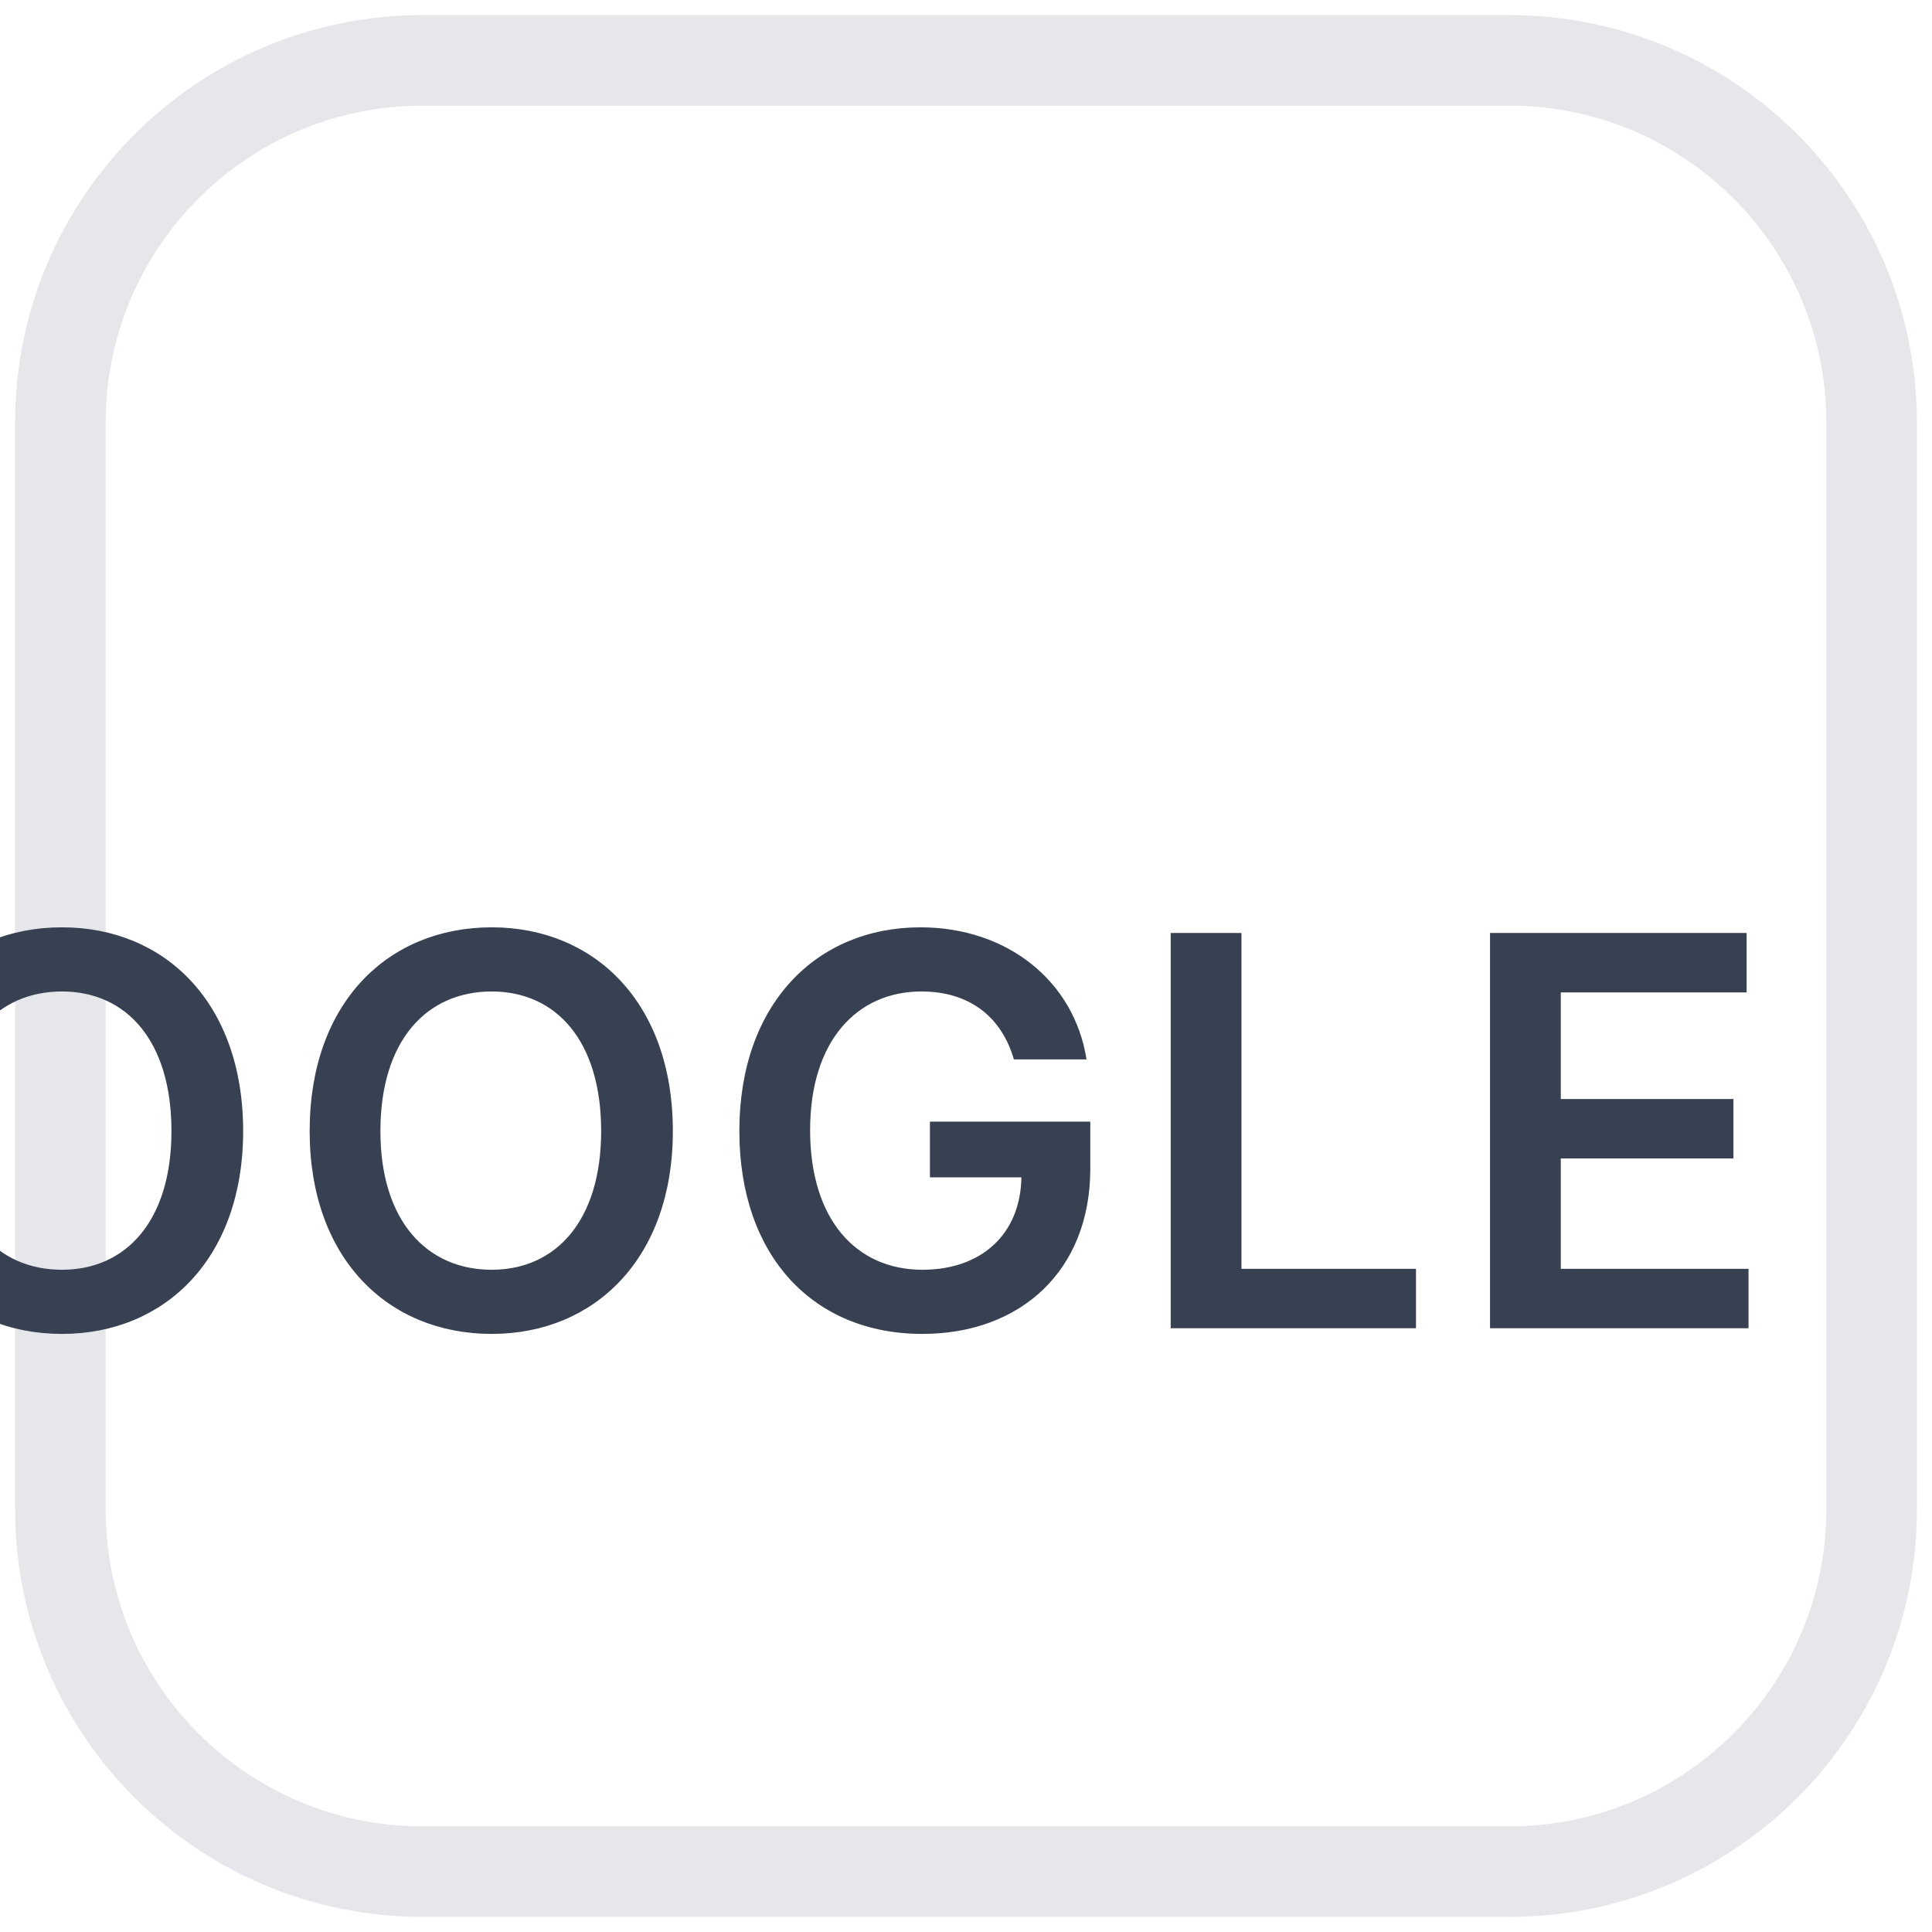
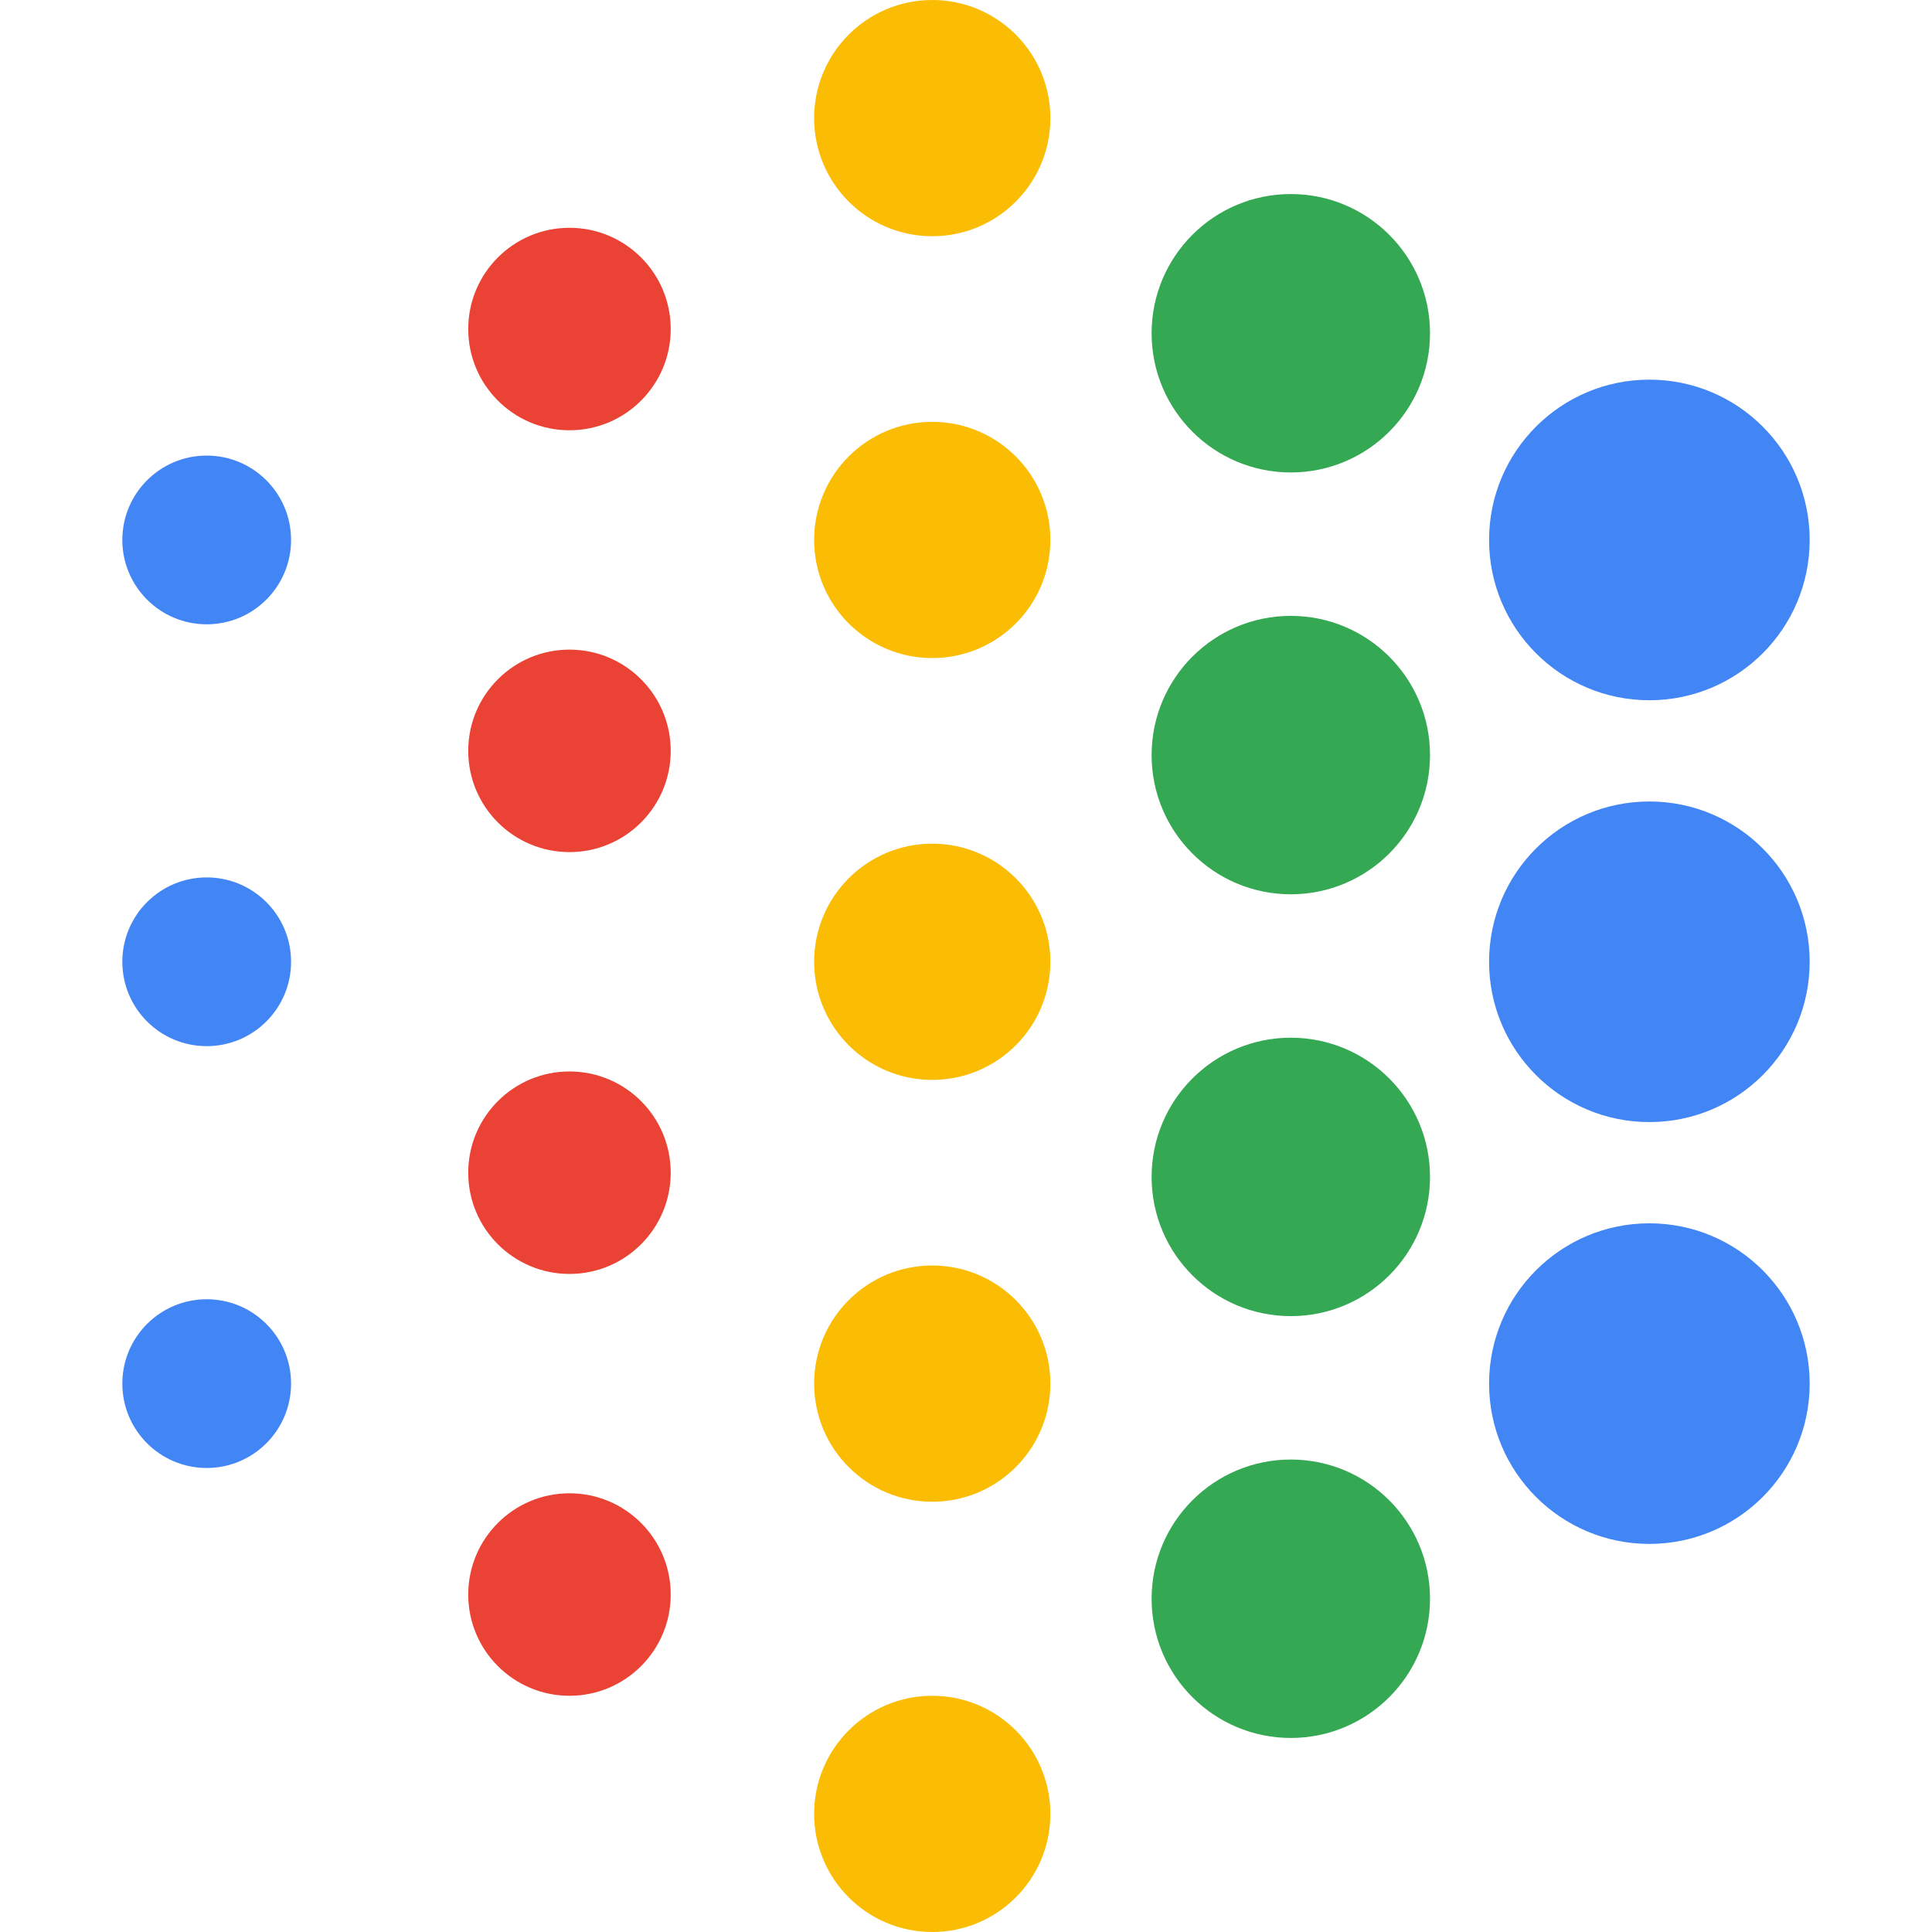
- <svg xmlns="http://www.w3.org/2000/svg" viewBox="0 0 32 32" width="32" height="32">
-   <rect x="1" y="1" width="30" height="30" rx="6" fill="none" stroke="#e5e7eb" stroke-width="1.5" />
-   <text x="16" y="22" text-anchor="middle" fill="#374151" font-family="-apple-system, system-ui, sans-serif" font-weight="600" font-size="9" letter-spacing="0.2">GOOGLE AI</text>
+ <svg xmlns="http://www.w3.org/2000/svg" height="2500" viewBox="15 0 200 229" width="2500">
+   <g fill="none" fill-rule="evenodd">
+     <circle cx="68" cy="39" fill="#ea4335" r="12" />
+     <circle cx="68" cy="89" fill="#ea4335" r="12" />
+     <circle cx="68" cy="139" fill="#ea4335" r="12" />
+     <circle cx="68" cy="189" fill="#ea4335" r="12" />
+     <g fill="#fbbc04">
+       <circle cx="111" cy="14" r="14" />
+       <circle cx="111" cy="64" r="14" />
+       <circle cx="111" cy="114" r="14" />
+       <circle cx="111" cy="164" r="14" />
+       <circle cx="111" cy="215" r="14" />
+     </g>
+     <circle cx="153.5" cy="39.5" fill="#34a853" r="16.5" />
+     <circle cx="153.5" cy="89.5" fill="#34a853" r="16.5" />
+     <circle cx="153.5" cy="139.5" fill="#34a853" r="16.5" />
+     <circle cx="153.5" cy="189.5" fill="#34a853" r="16.5" />
+     <g fill="#4285f4">
+       <circle cx="196" cy="64" r="19" />
+       <circle cx="25" cy="64" r="10" />
+       <circle cx="25" cy="114" r="10" />
+       <circle cx="25" cy="164" r="10" />
+       <circle cx="196" cy="114" r="19" />
+       <circle cx="196" cy="164" r="19" />
+     </g>
+   </g>
</svg>
